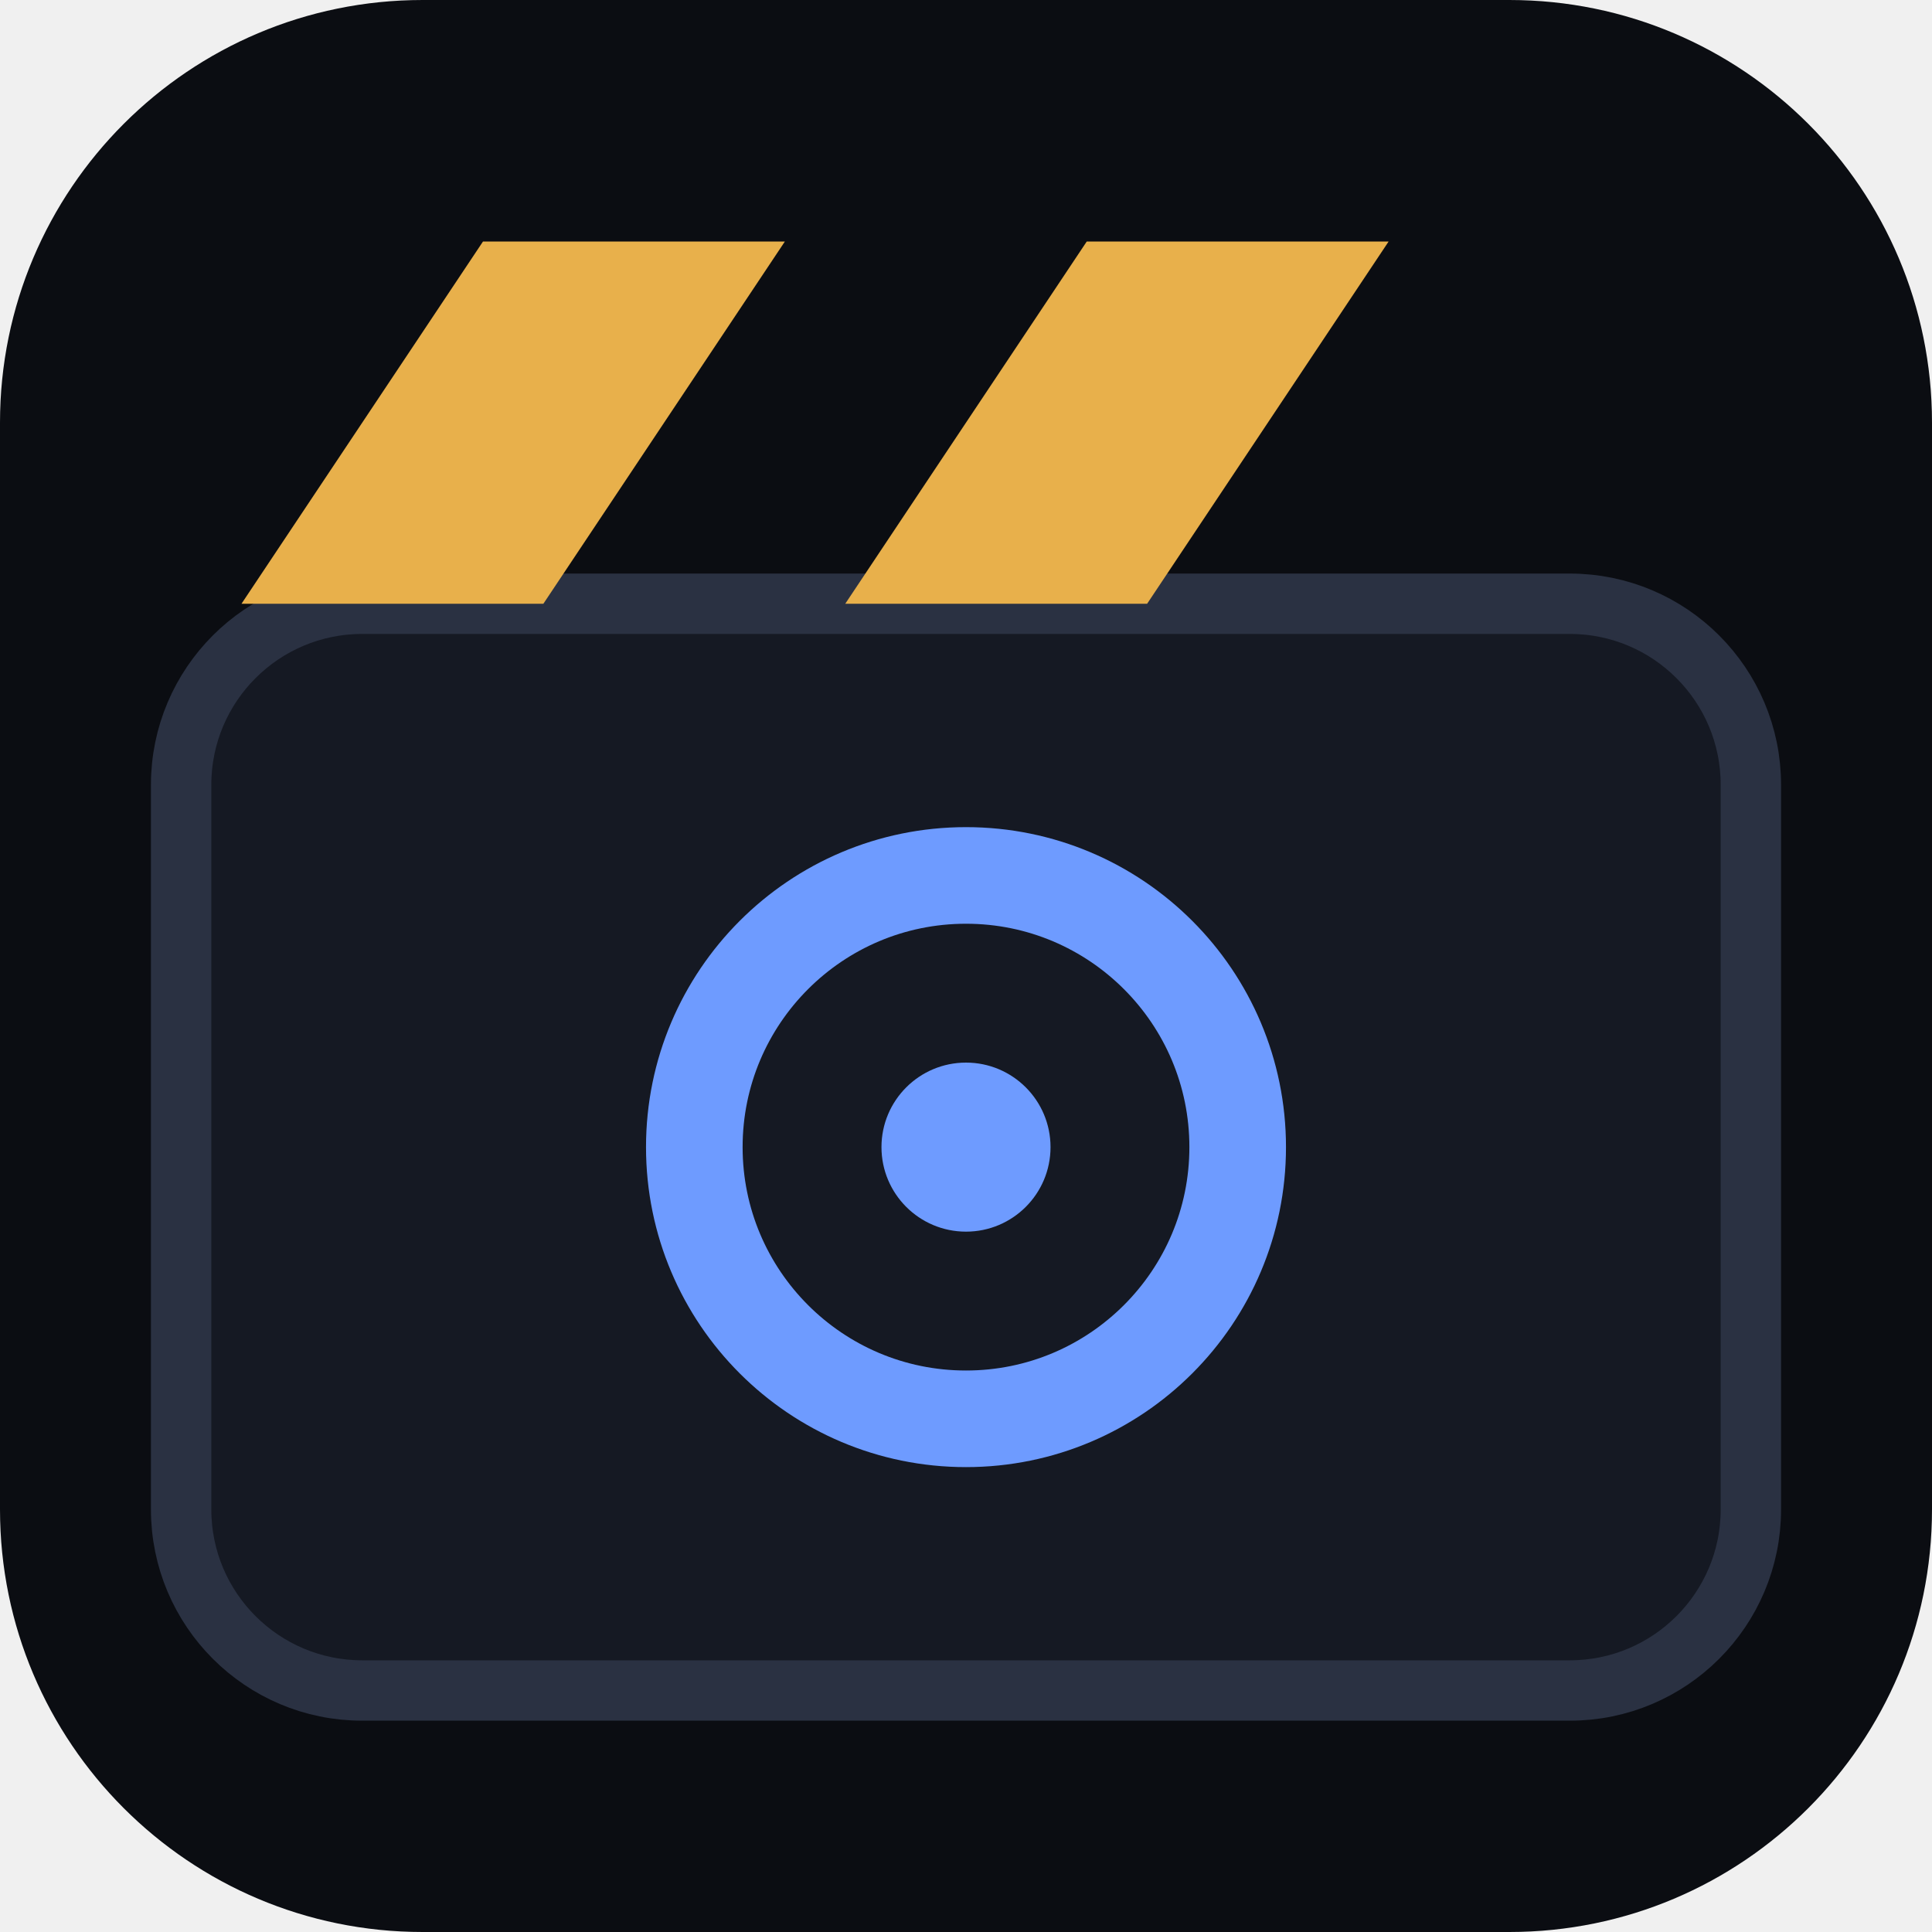
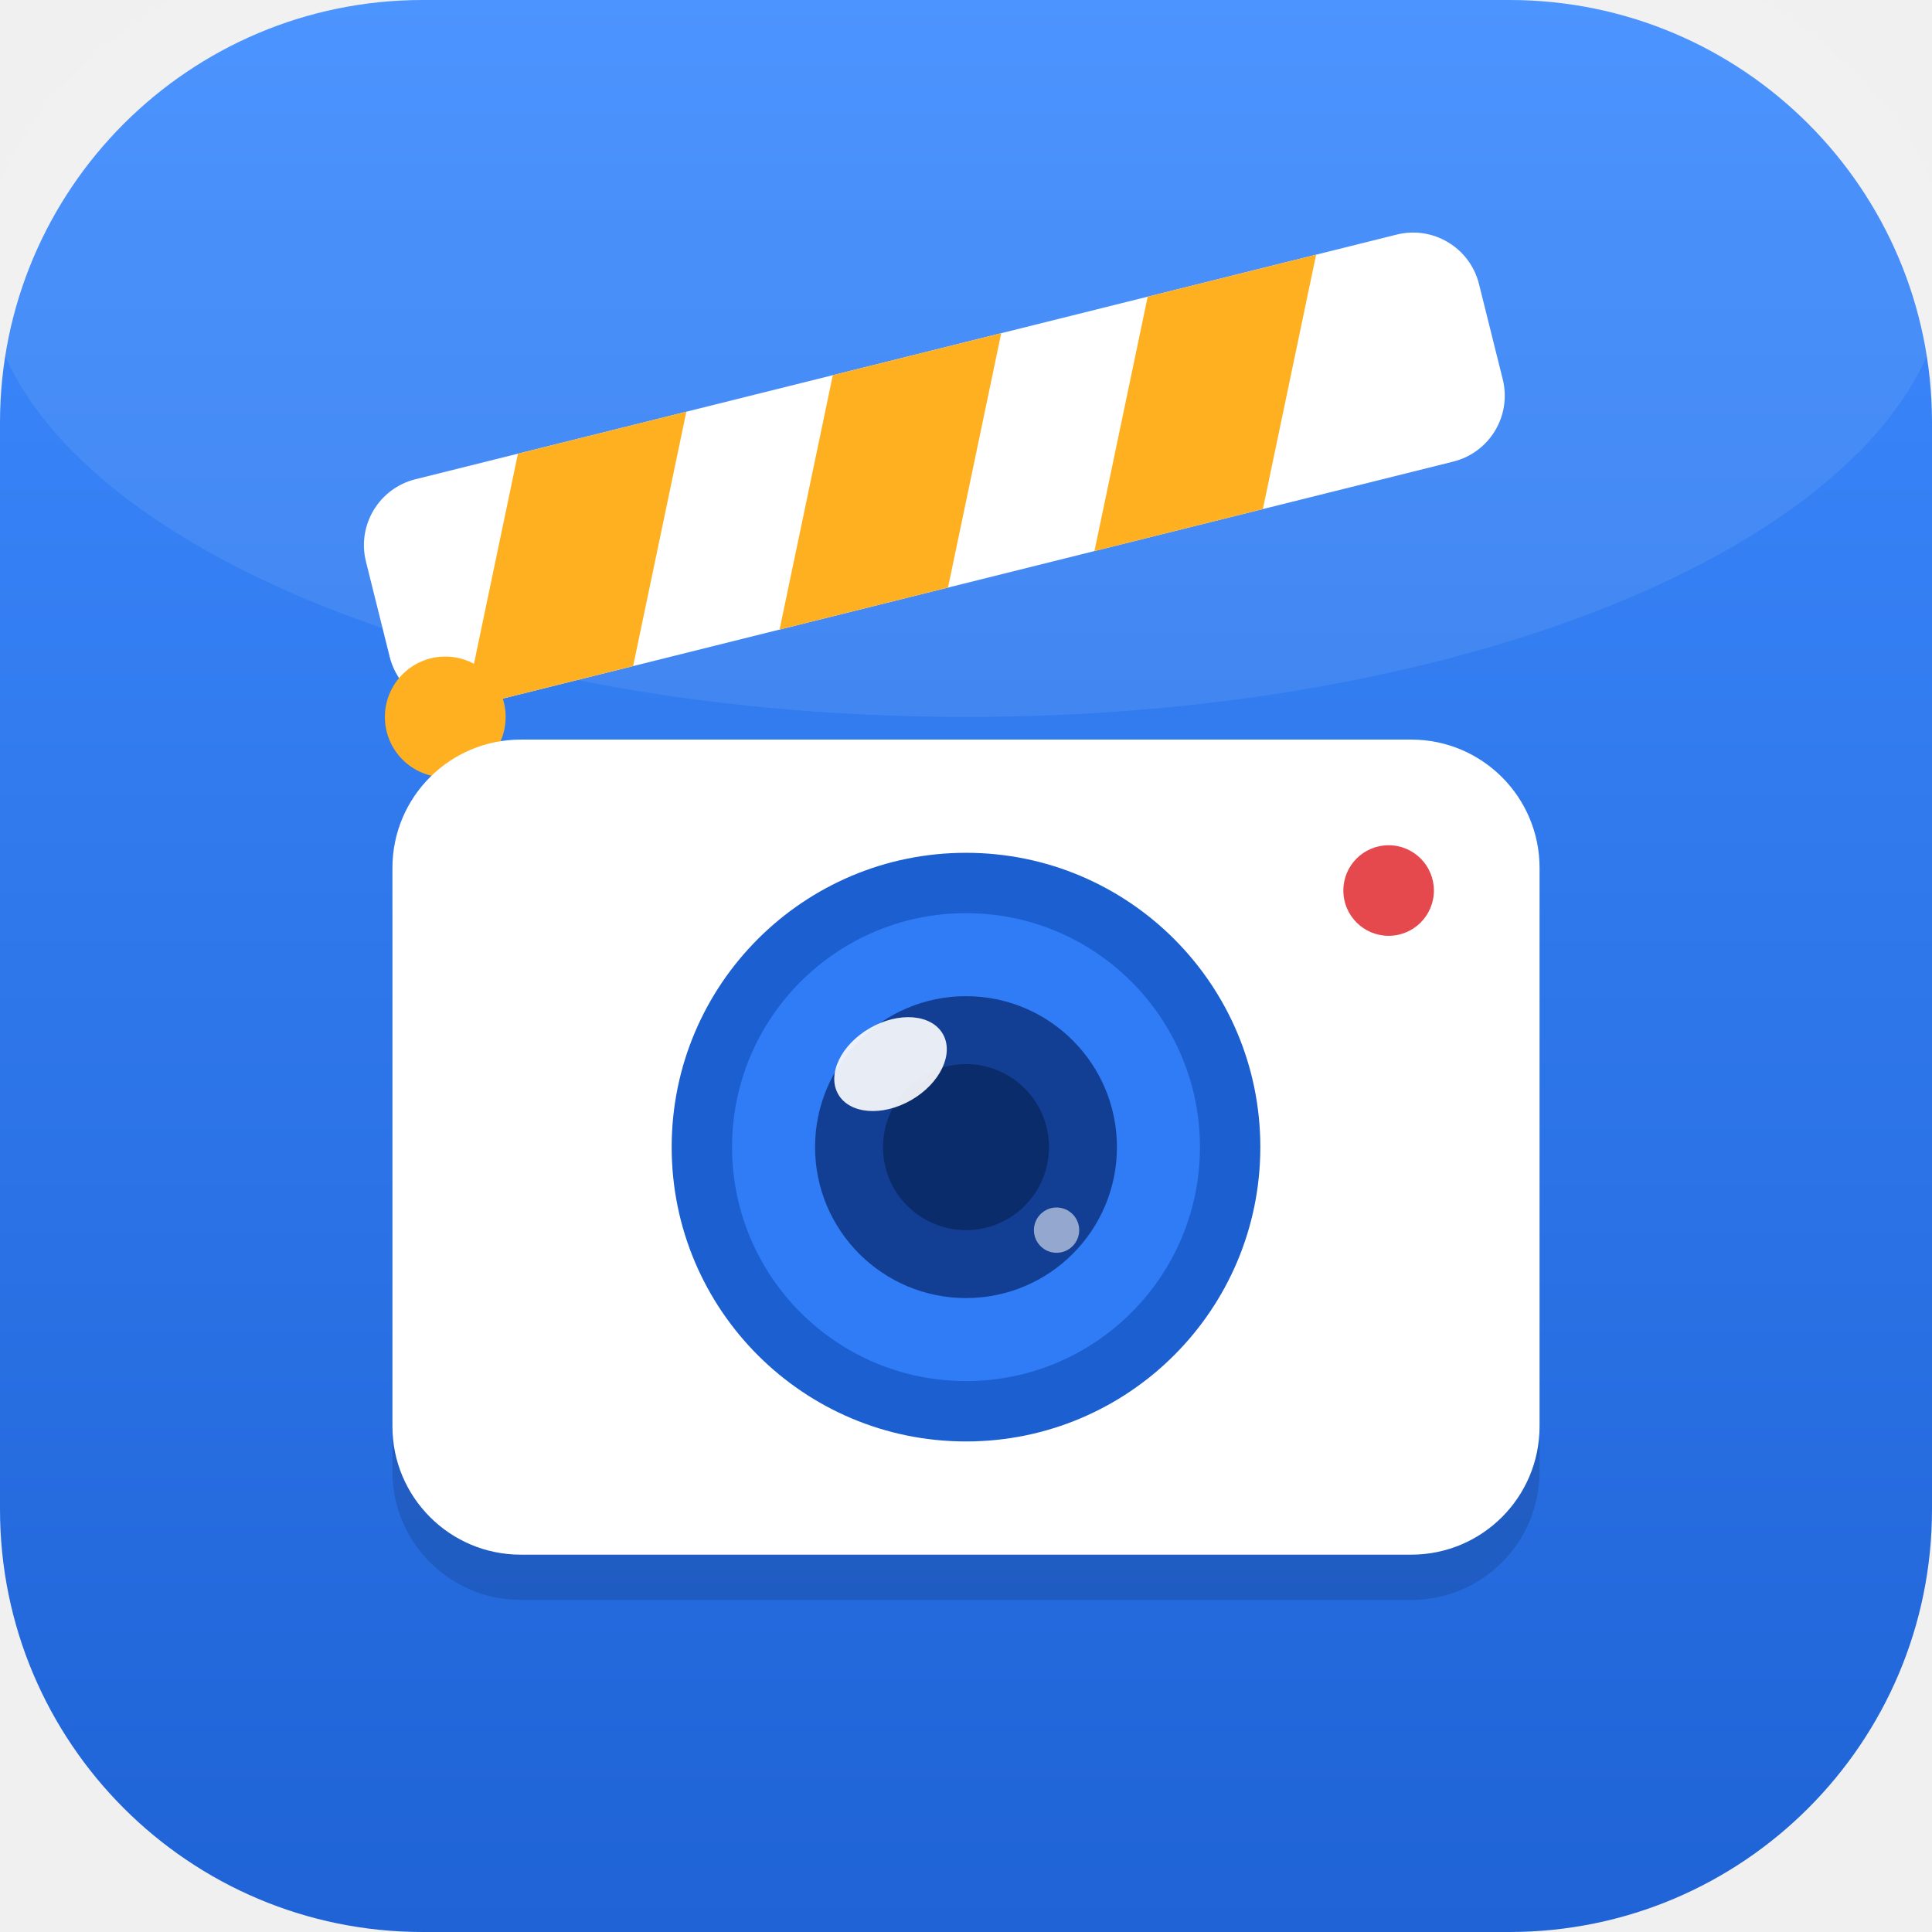
- <svg xmlns="http://www.w3.org/2000/svg" viewBox="0 0 32 32">
-   <rect width="32" height="32" rx="7" fill="#0B0D12" />
-   <rect x="3" y="10" width="26" height="18" rx="3" fill="#151923" stroke="#2A3142" />
-   <path d="M4 10 L8 4 H13 L9 10 Z M14 10 L18 4 H23 L19 10 Z" fill="#E8B04B" />
-   <circle cx="16" cy="19" r="4.5" fill="none" stroke="#6E9BFF" stroke-width="1.6" />
-   <circle cx="16" cy="19" r="1.4" fill="#6E9BFF" />
+ <svg xmlns="http://www.w3.org/2000/svg" viewBox="0 0 512 512">
+   <defs>
+     <linearGradient id="bg" x1="0" y1="0" x2="0" y2="1">
+       <stop offset="0" stop-color="#3D8BFF" />
+       <stop offset="1" stop-color="#1F63D6" />
+     </linearGradient>
+     <clipPath id="board">
+       <rect x="104" y="196" width="304" height="216" rx="34" />
+     </clipPath>
+   </defs>
+   <rect width="512" height="512" rx="112" fill="url(#bg)" />
+   <ellipse cx="256" cy="70" rx="260" ry="120" fill="#fff" opacity="0.08" />
+   <g transform="rotate(-14 112 176)">
+     <rect x="104" y="128" width="304" height="62" rx="18" fill="#FFFFFF" />
+     <g clip-path="none">
+       <path d="M150 128 L196 128 L166 190 L120 190 Z" fill="#FFB020" />
+       <path d="M236 128 L282 128 L252 190 L206 190 Z" fill="#FFB020" />
+       <path d="M322 128 L368 128 L338 190 L292 190 Z" fill="#FFB020" />
+     </g>
+   </g>
+   <circle cx="118" cy="190" r="16" fill="#FFB020" />
+   <rect x="104" y="208" width="304" height="216" rx="34" fill="#16418F" opacity="0.35" />
+   <rect x="104" y="196" width="304" height="216" rx="34" fill="#FFFFFF" />
+   <circle cx="256" cy="304" r="78" fill="#1C5FD0" />
+   <circle cx="256" cy="304" r="62" fill="#2F7CF6" />
+   <circle cx="256" cy="304" r="40" fill="#123F94" />
+   <circle cx="256" cy="304" r="22" fill="#0B2C6B" />
+   <ellipse cx="236" cy="282" rx="16" ry="11" fill="#FFFFFF" opacity="0.9" transform="rotate(-30 236 282)" />
+   <circle cx="280" cy="326" r="6" fill="#FFFFFF" opacity="0.55" />
+   <circle cx="368" cy="236" r="12" fill="#E5484D" />
</svg>
